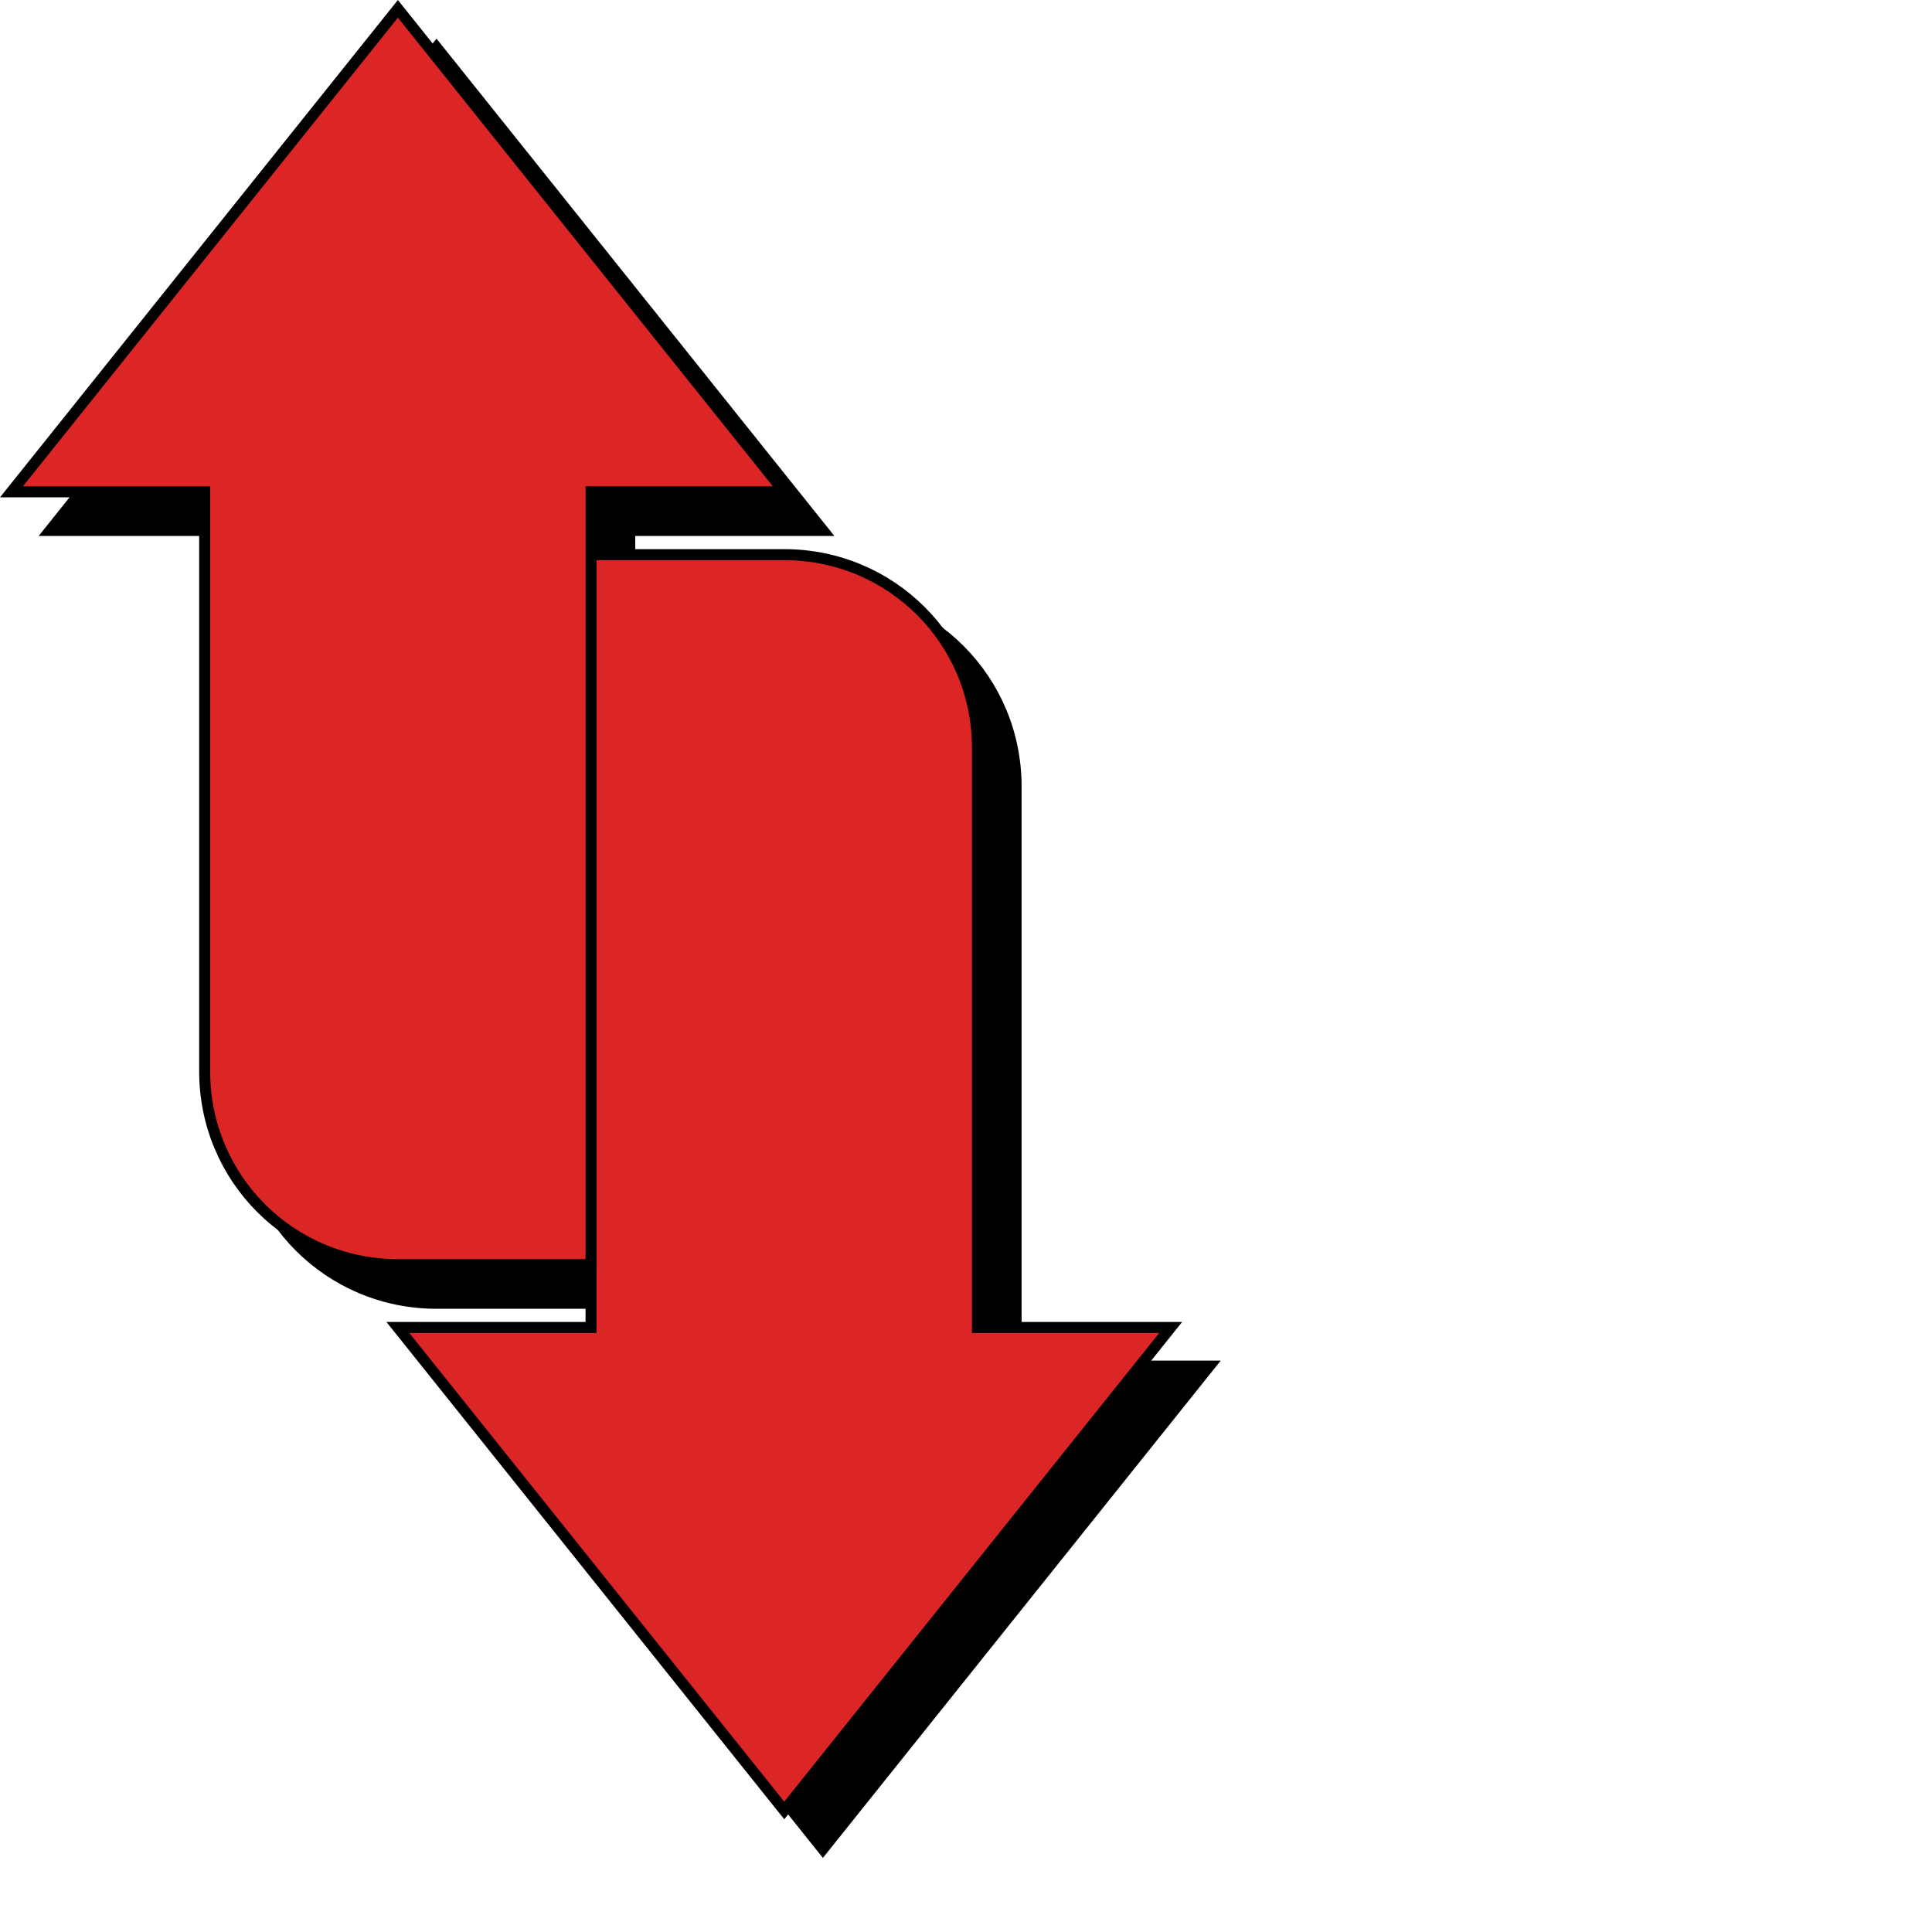
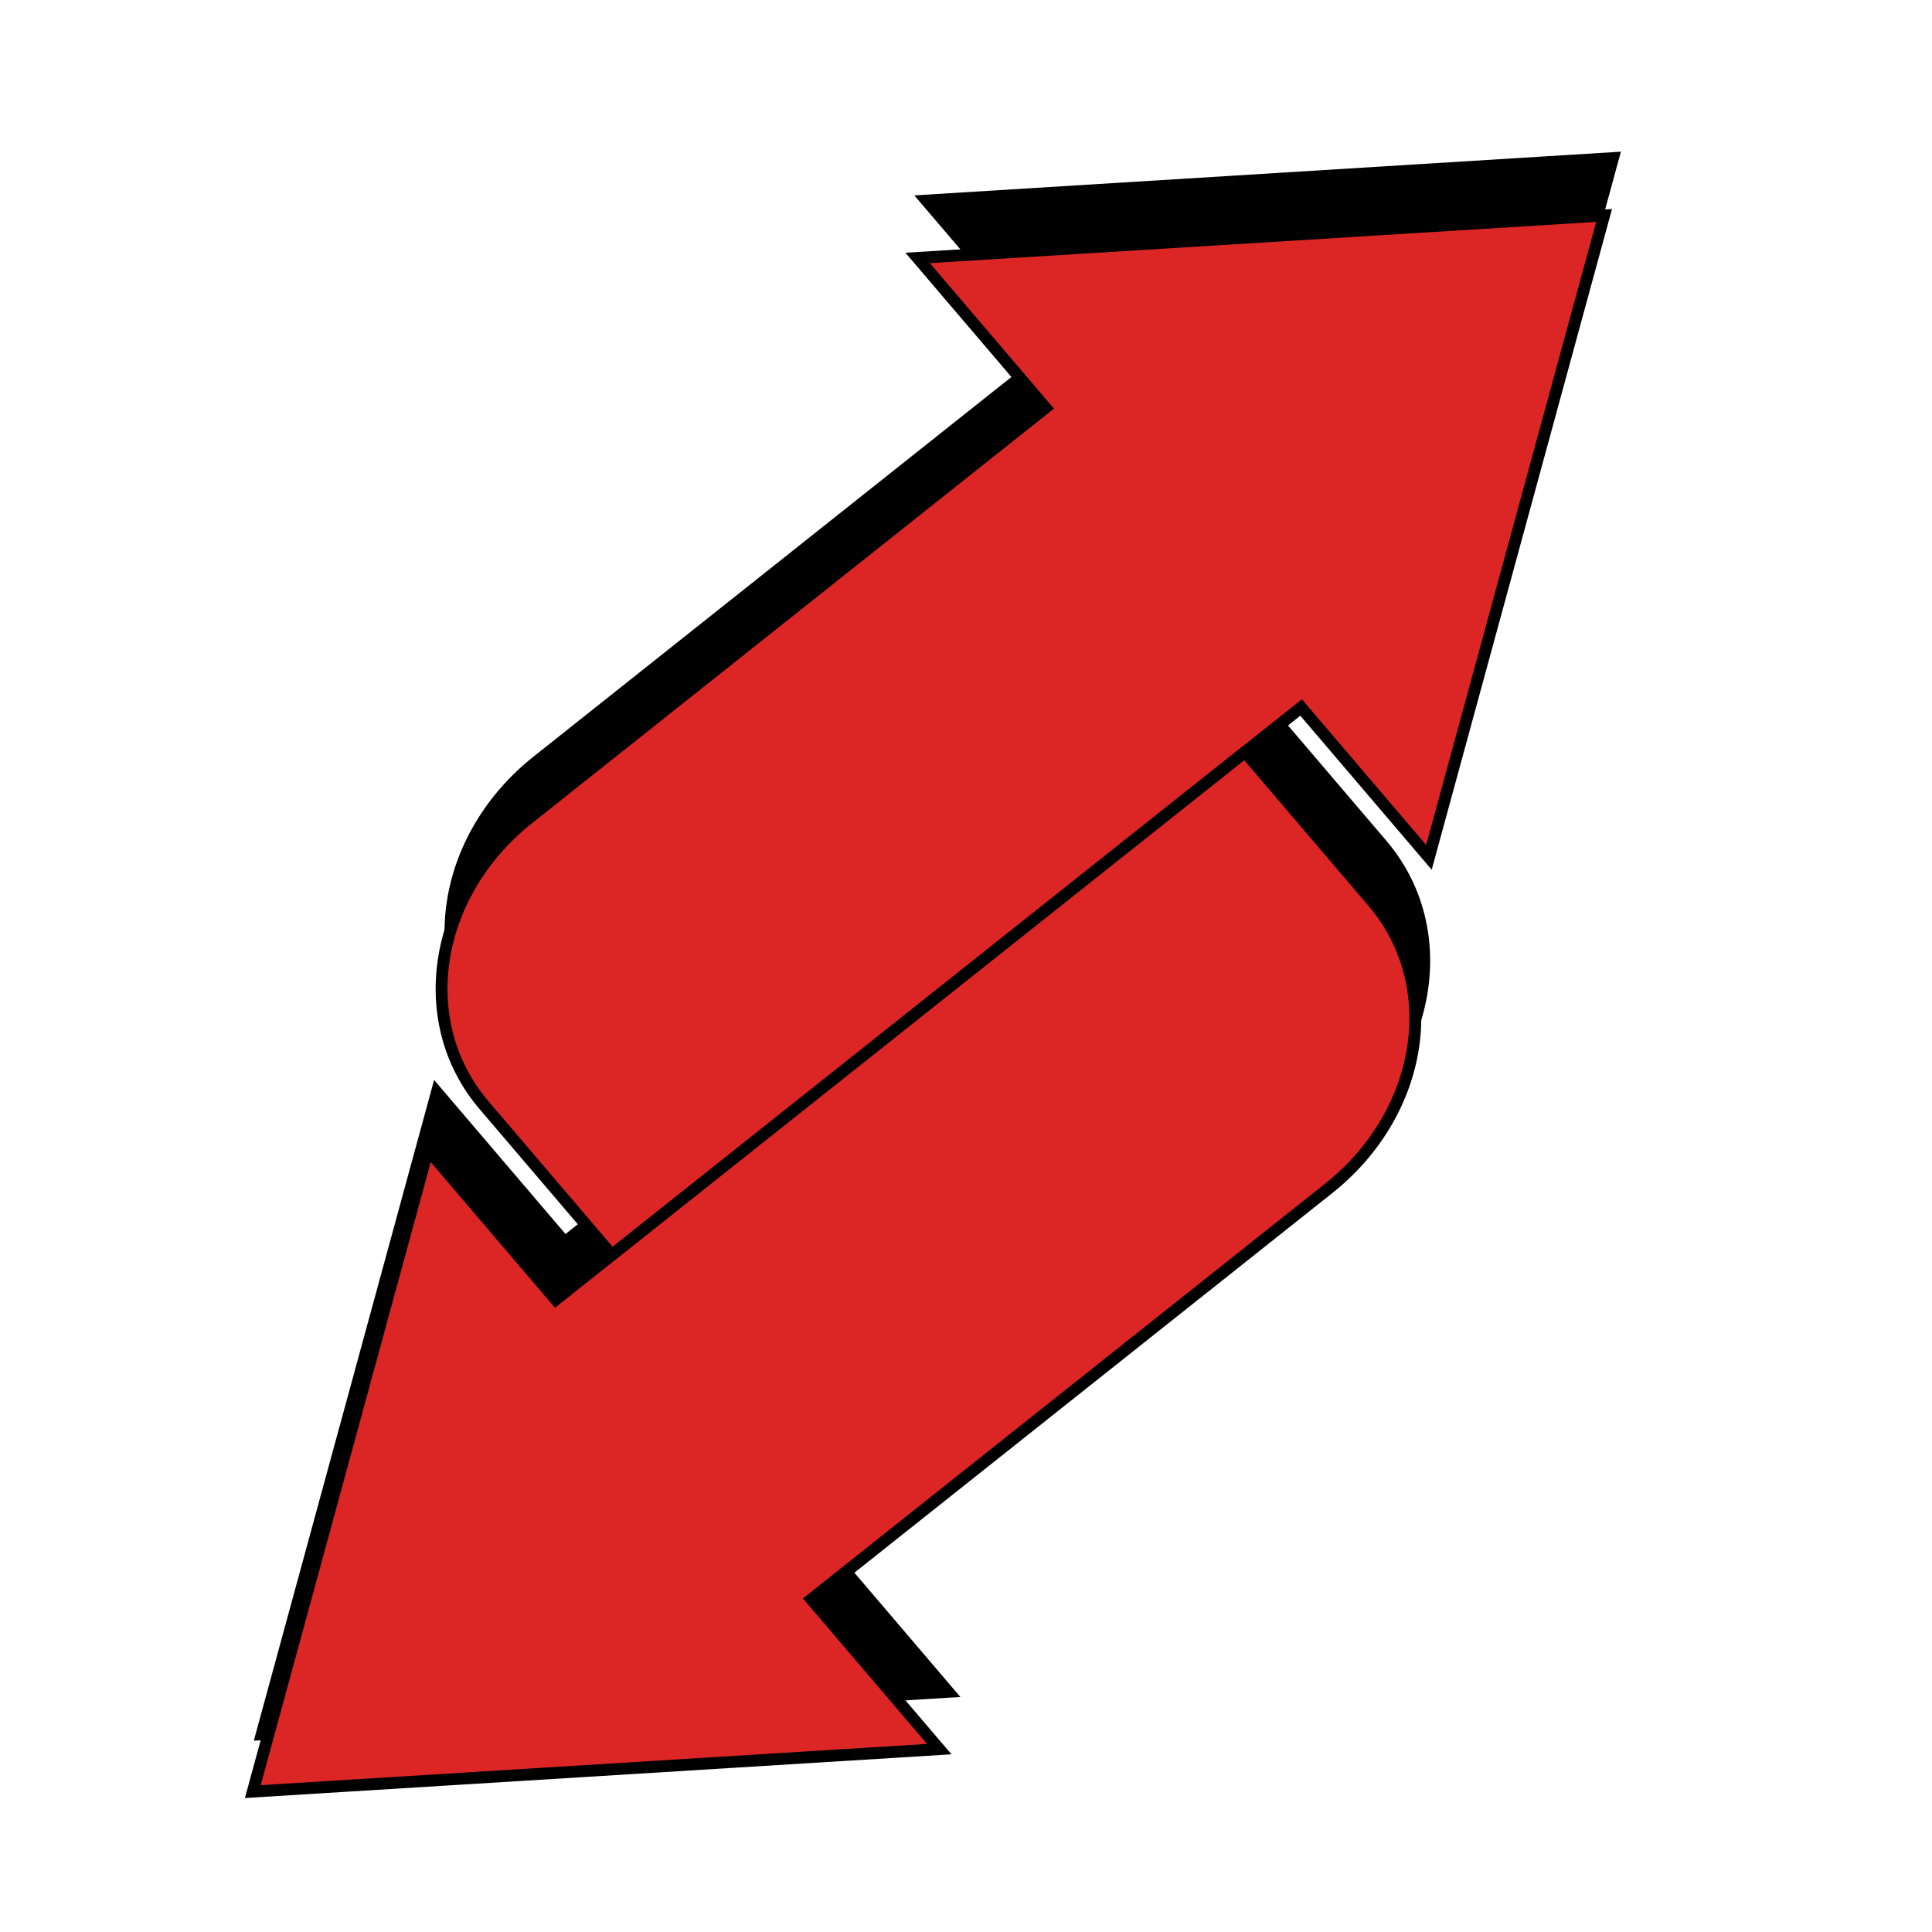
- <svg xmlns="http://www.w3.org/2000/svg" width="100mm" height="100mm" viewBox="0 0 100 100" version="1.1" id="svg5">
+ <svg xmlns="http://www.w3.org/2000/svg" width="120mm" height="120mm" viewBox="0 0 120 120" version="1.1" id="svg5">
  <defs id="defs2">
    </defs>
  <g id="layer1">
-     <path id="rect4418-6" style="fill:#000000;fill-opacity:1;stroke:#000000;stroke-width:0.57;stroke-opacity:1" d="m 32.593,30.709 v 10 10 5.2e-4 10 10 h -10 l 20,25 20,-25 H 52.593 v -10 -10 -10 c 0,-5.54 -4.46,-10 -10,-10 z" />
-     <path id="rect4418-5-2" style="fill:#000000;fill-opacity:1;stroke:#000000;stroke-width:0.57;stroke-opacity:1" d="m 32.594,67.457 v -10 -10 -5.2e-4 -10 -10 h 10 L 22.594,2.457 2.593,27.457 h 10 v 10 10 10 c 0,5.54 4.46,10 10,10 z" />
-     <path id="rect4418" style="fill:#dc2626;fill-opacity:1;stroke:#000000;stroke-width:0.57;stroke-opacity:1" d="m 30.593,28.709 v 10 10 5.17e-4 10 10 H 20.594 L 40.593,93.709 60.594,68.709 H 50.593 V 58.709 48.709 38.709 c 0,-5.54 -4.46,-10 -10,-10 z" />
-     <path id="rect4418-5" style="fill:#dc2626;fill-opacity:1;stroke:#000000;stroke-width:0.57;stroke-opacity:1" d="m 30.594,65.457 v -10 -10 -5.17e-4 -10 -10 h 10 L 20.594,0.457 0.593,25.457 H 10.594 v 10 10 10 c 0,5.54 4.46,10 10,10 z" />
+     <path id="rect4418-6" style="fill:#000000;fill-opacity:1;stroke:#000000;stroke-width:0.737;stroke-opacity:1" d="m 38.555,74.39 10.703,-8.502 10.703,-8.502 5.62e-4,-4.43e-4 10.703,-8.502 10.703,-8.502 7.939,9.308 10.88,-39.869 -42.637,2.638 7.94,9.308 -10.703,8.502 -10.703,8.502 -10.704,8.502 c -5.93,4.71 -7.162,12.653 -2.764,17.809 z" />
+     <path id="rect4418-5-2" style="fill:#000000;fill-opacity:1;stroke:#000000;stroke-width:0.737;stroke-opacity:1" d="m 77.887,43.148 -10.703,8.502 -10.703,8.502 -5.55e-4,4.42e-4 -10.703,8.502 -10.703,8.502 -7.939,-9.308 -10.88,39.869 42.637,-2.638 -7.94,-9.308 10.703,-8.502 10.703,-8.502 10.704,-8.502 c 5.93,-4.71 7.162,-12.653 2.764,-17.809 z" />
+     <path id="rect4418" style="fill:#dc2626;fill-opacity:1;stroke:#000000;stroke-width:0.737;stroke-opacity:1" d="m 38.002,77.952 10.703,-8.502 10.703,-8.502 5.51e-4,-4.36e-4 10.703,-8.502 10.703,-8.502 7.939,9.308 10.88,-39.869 -42.637,2.638 7.94,9.308 -10.703,8.502 -10.703,8.502 -10.704,8.502 c -5.93,4.71 -7.162,12.653 -2.764,17.809 z" />
+     <path id="rect4418-5" style="fill:#dc2626;fill-opacity:1;stroke:#000000;stroke-width:0.737;stroke-opacity:1" d="m 77.334,46.71 -10.703,8.502 -10.703,8.502 -5.53e-4,4.39e-4 -10.703,8.502 -10.703,8.502 -7.939,-9.308 -10.88,39.869 42.637,-2.638 -7.94,-9.308 10.703,-8.502 10.703,-8.502 10.704,-8.502 c 5.93,-4.71 7.162,-12.653 2.764,-17.809 z" />
  </g>
</svg>
